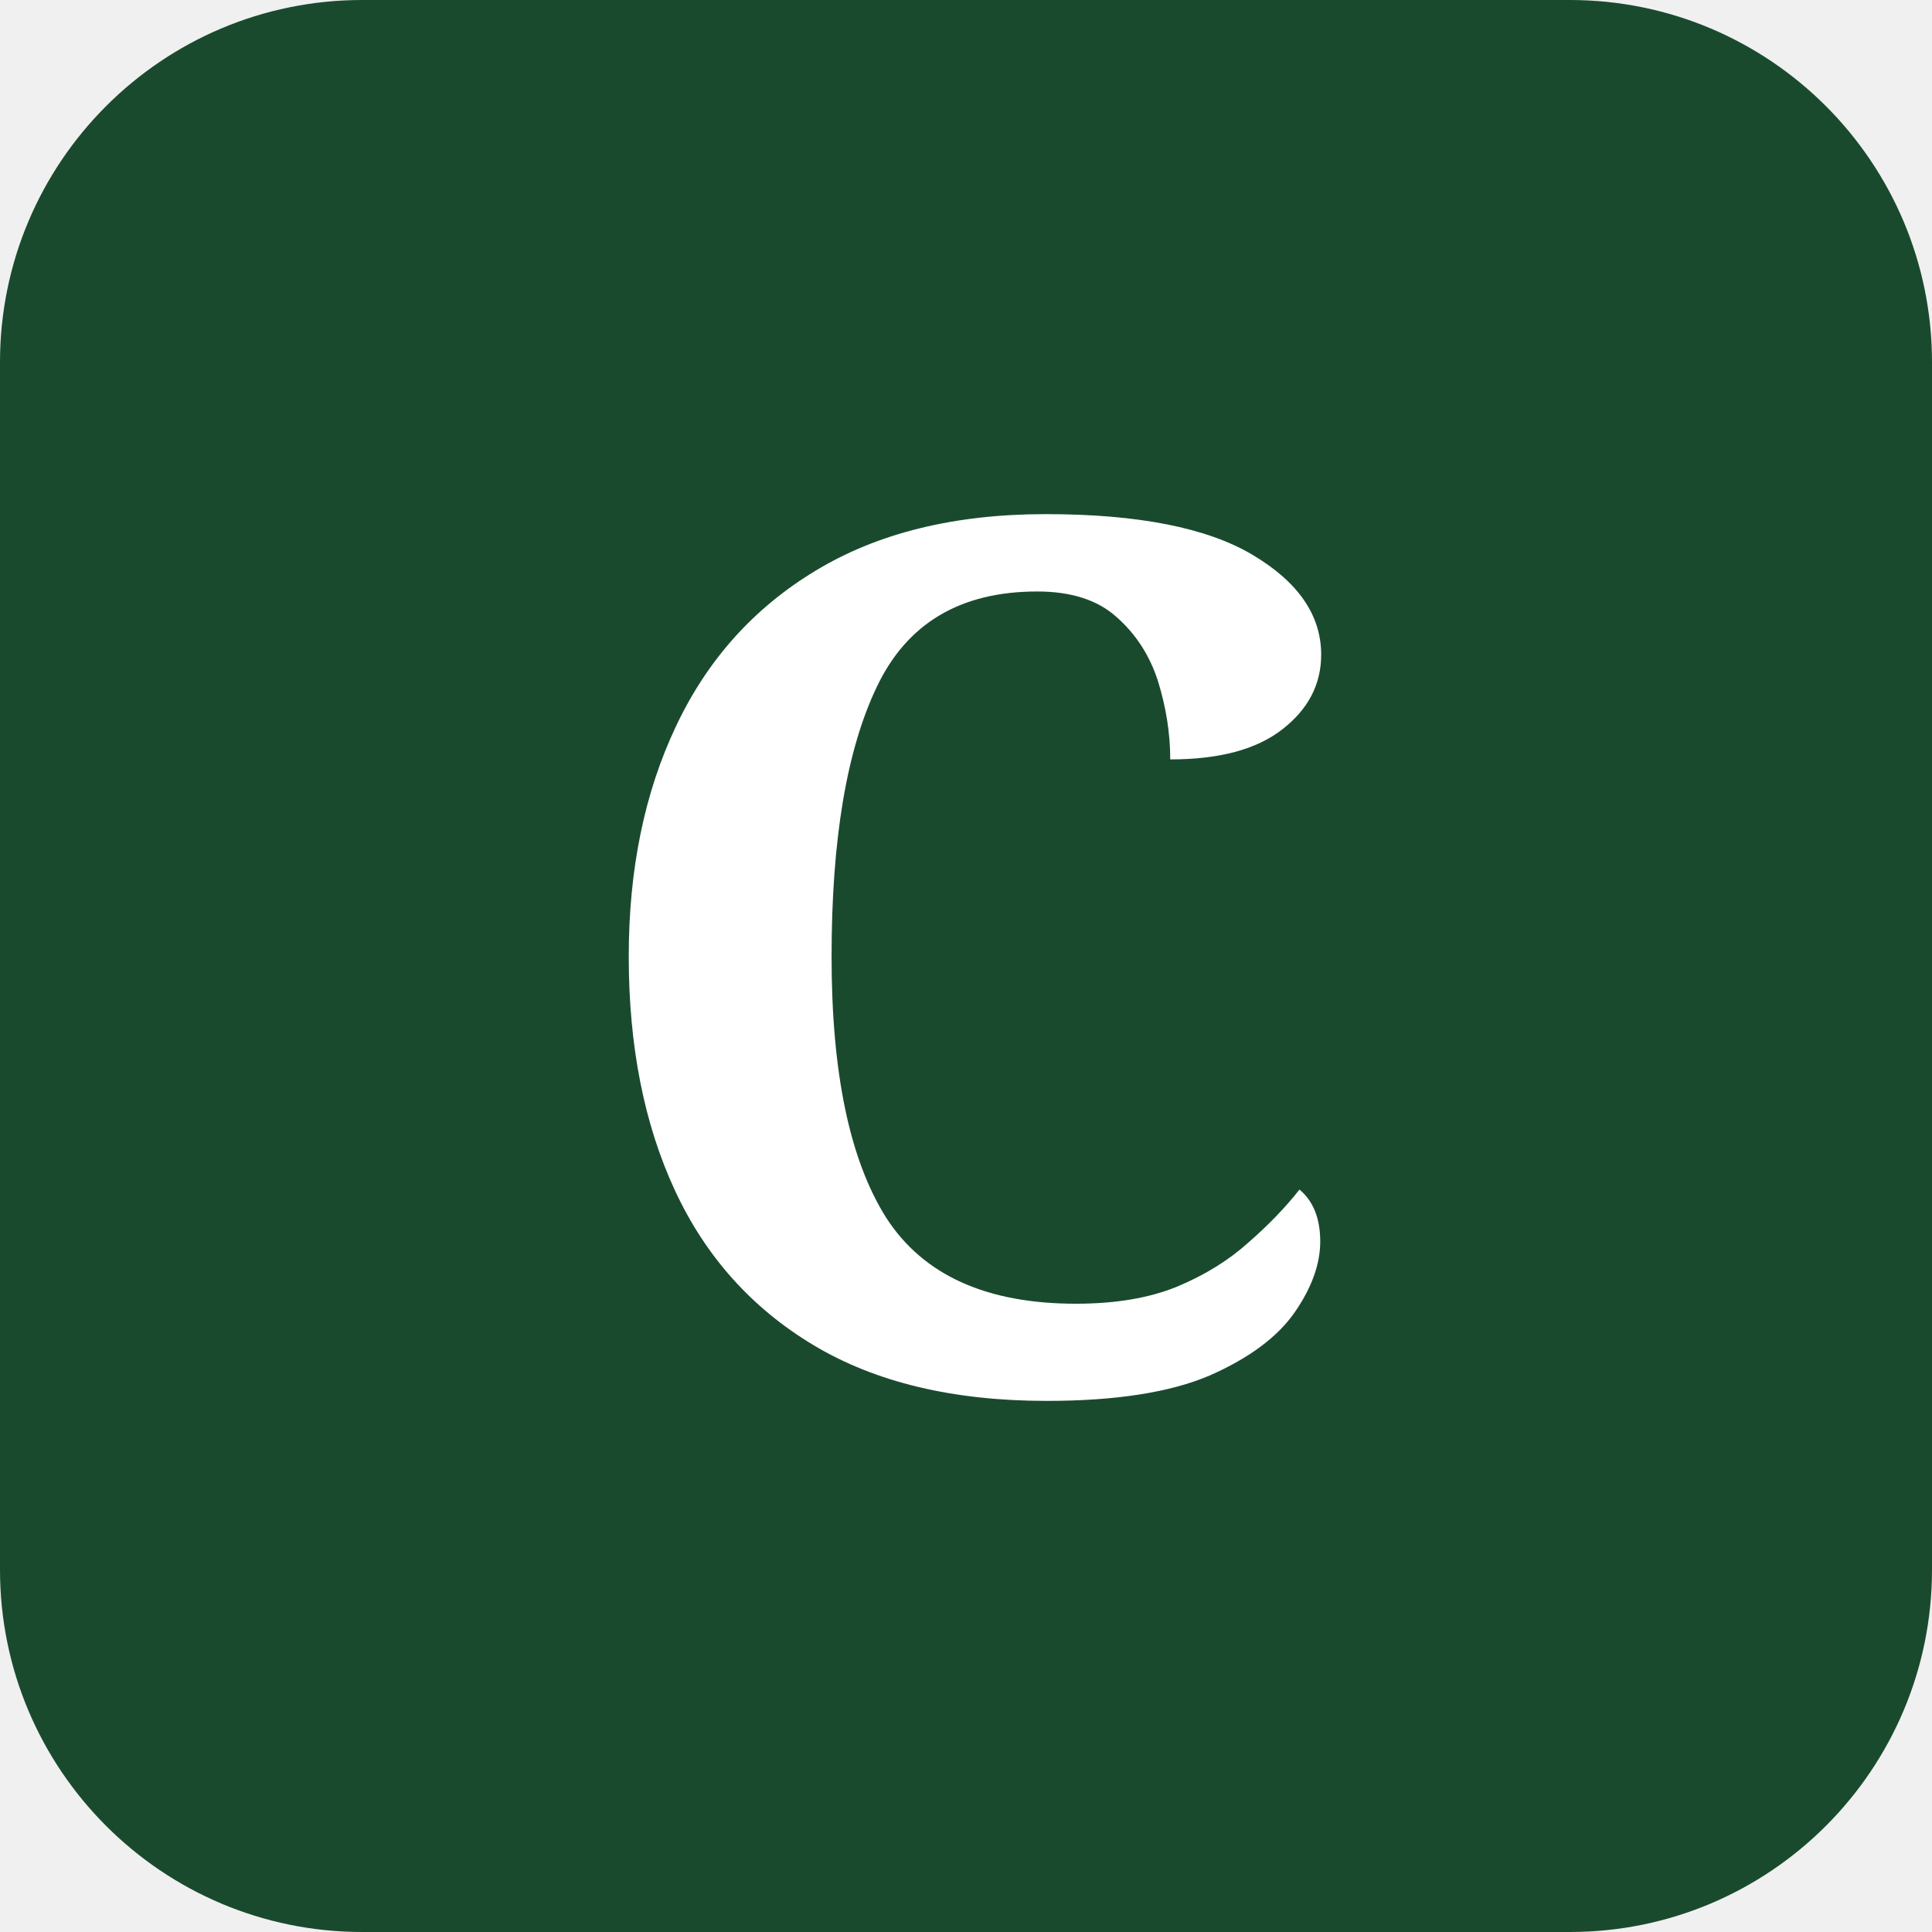
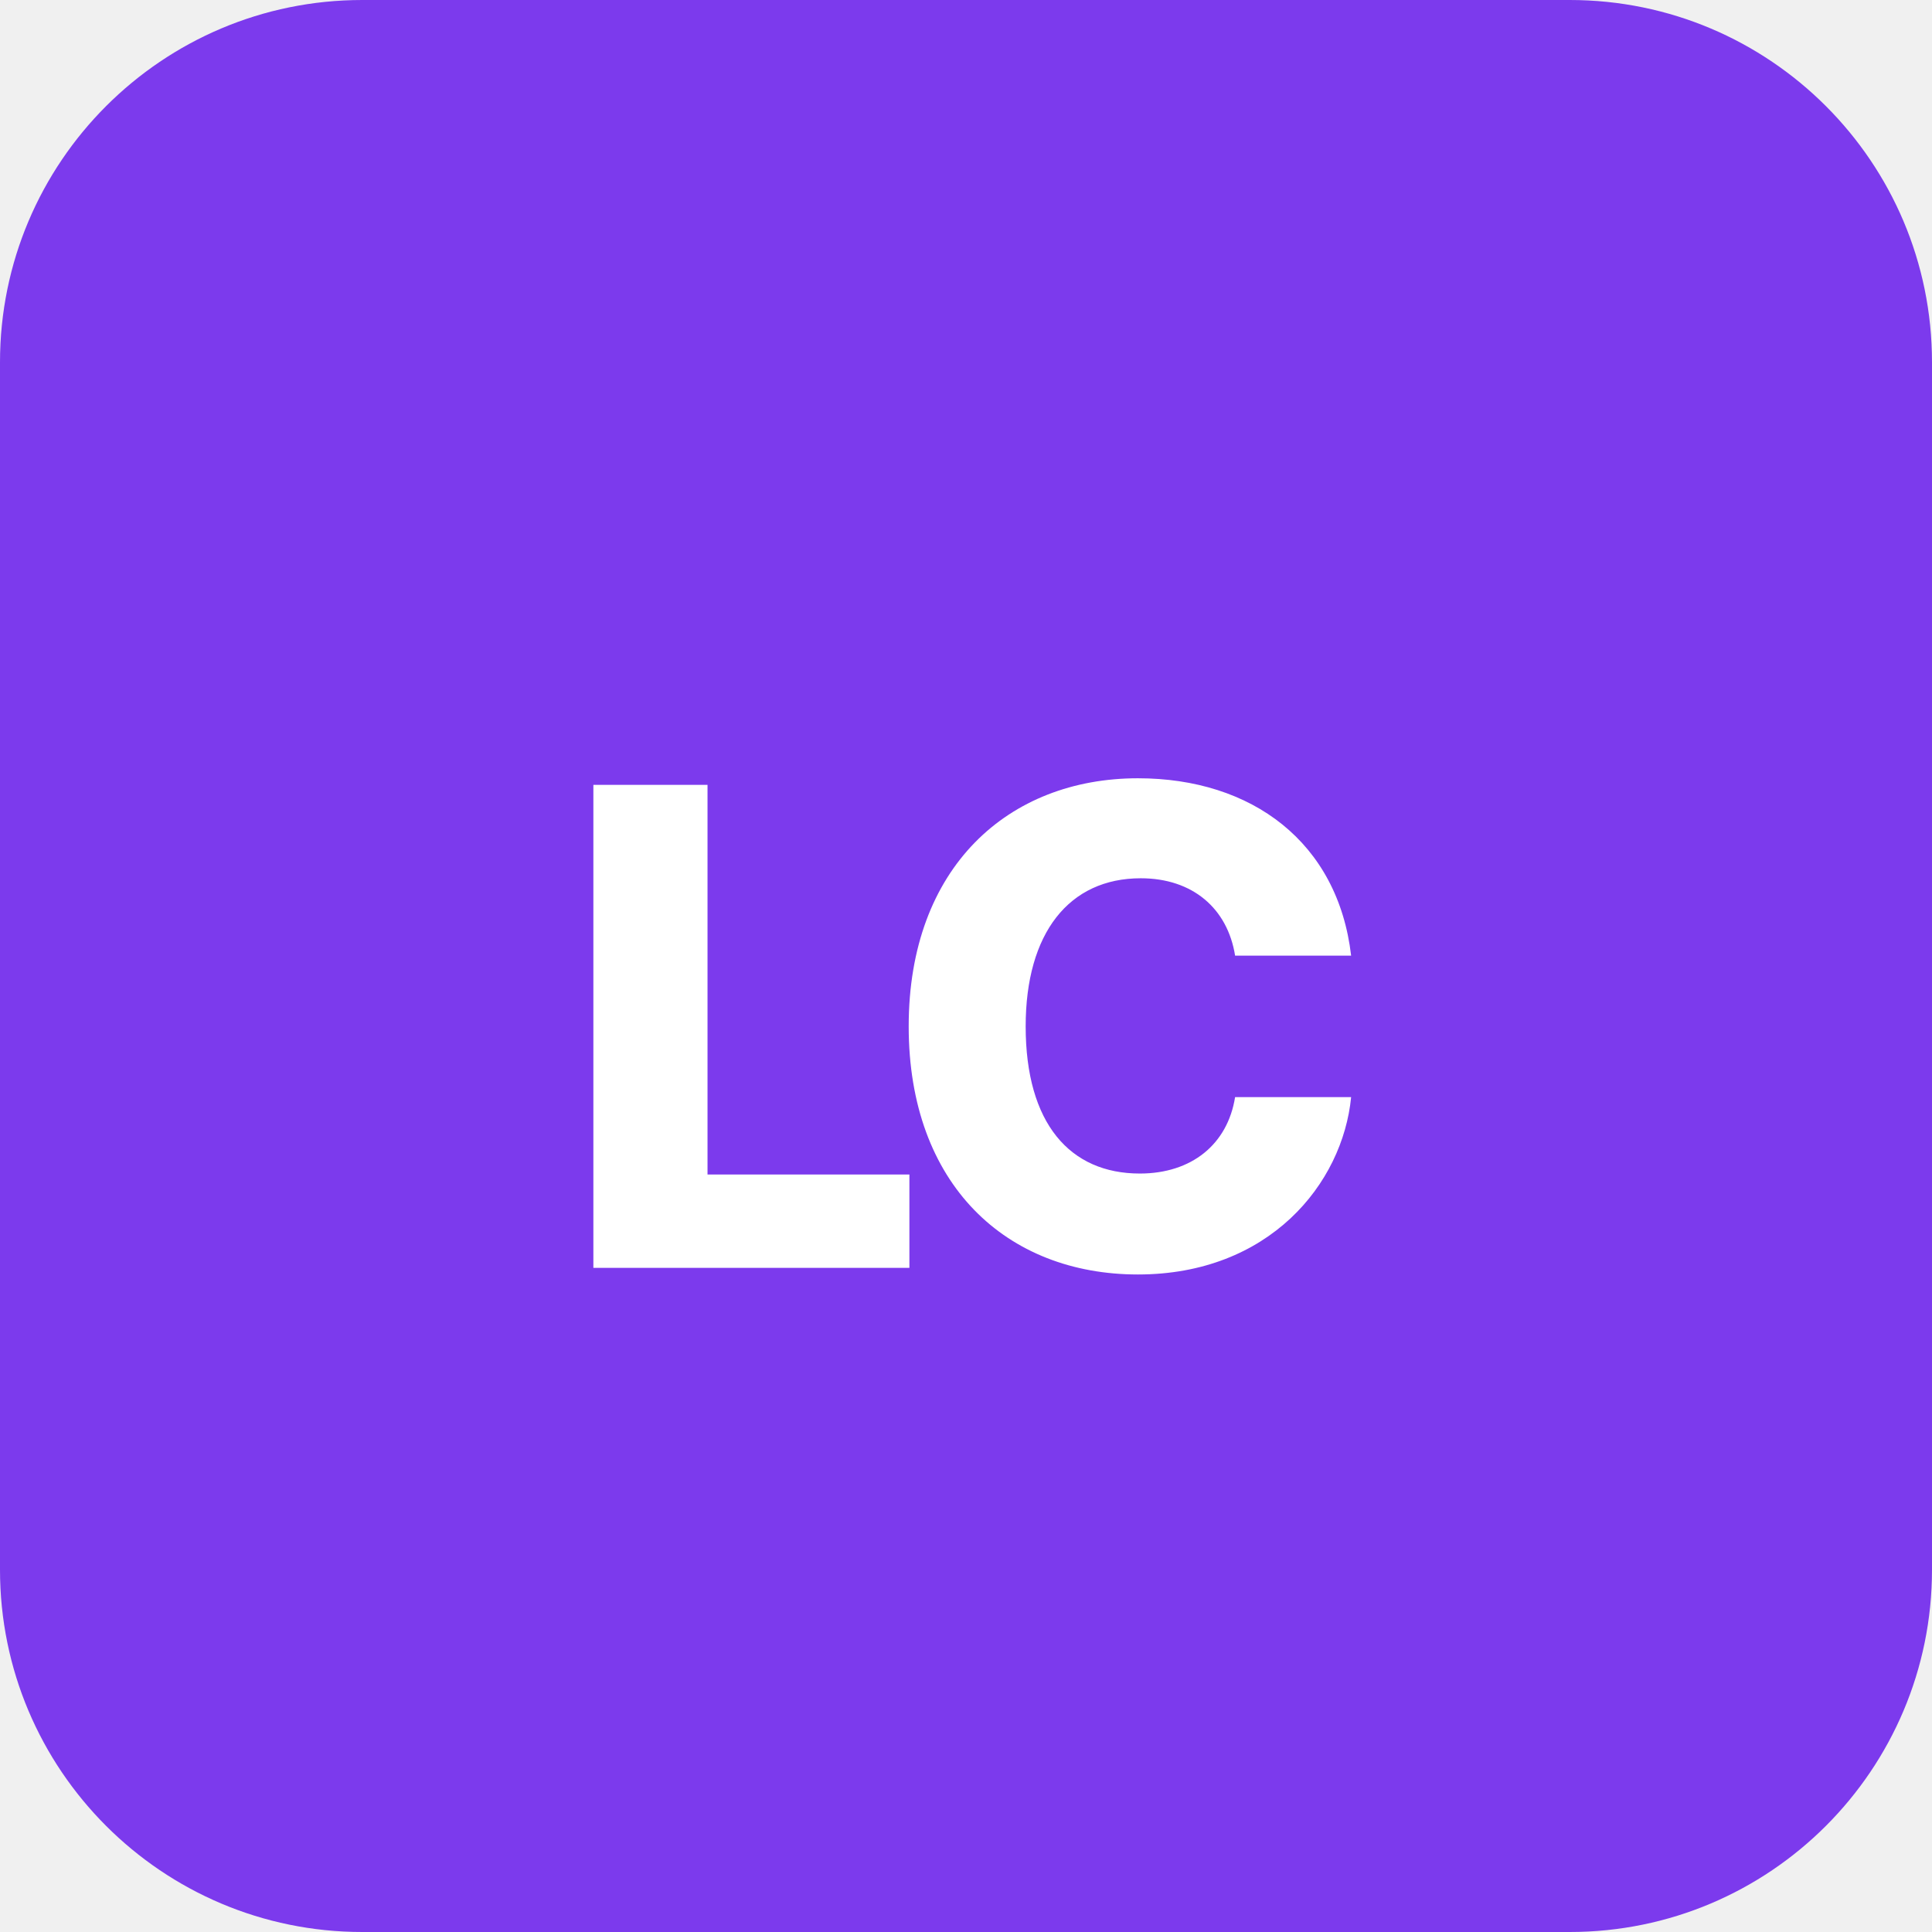
<svg xmlns="http://www.w3.org/2000/svg" viewBox="0 0 32 32">
-   <rect width="32" height="32" rx="6" fill="#1a4a2e" />
-   <text x="16" y="23" font-family="Georgia, serif" font-size="20" font-weight="700" fill="white" text-anchor="middle">C</text>
+   <rect width="32" height="32" rx="6" fill="#7c3aed" />
+   <text x="16" y="21" font-family="-apple-system, BlinkMacSystemFont, sans-serif" font-size="11" font-weight="800" fill="white" text-anchor="middle" letter-spacing="-0.5">LC</text>
</svg>
